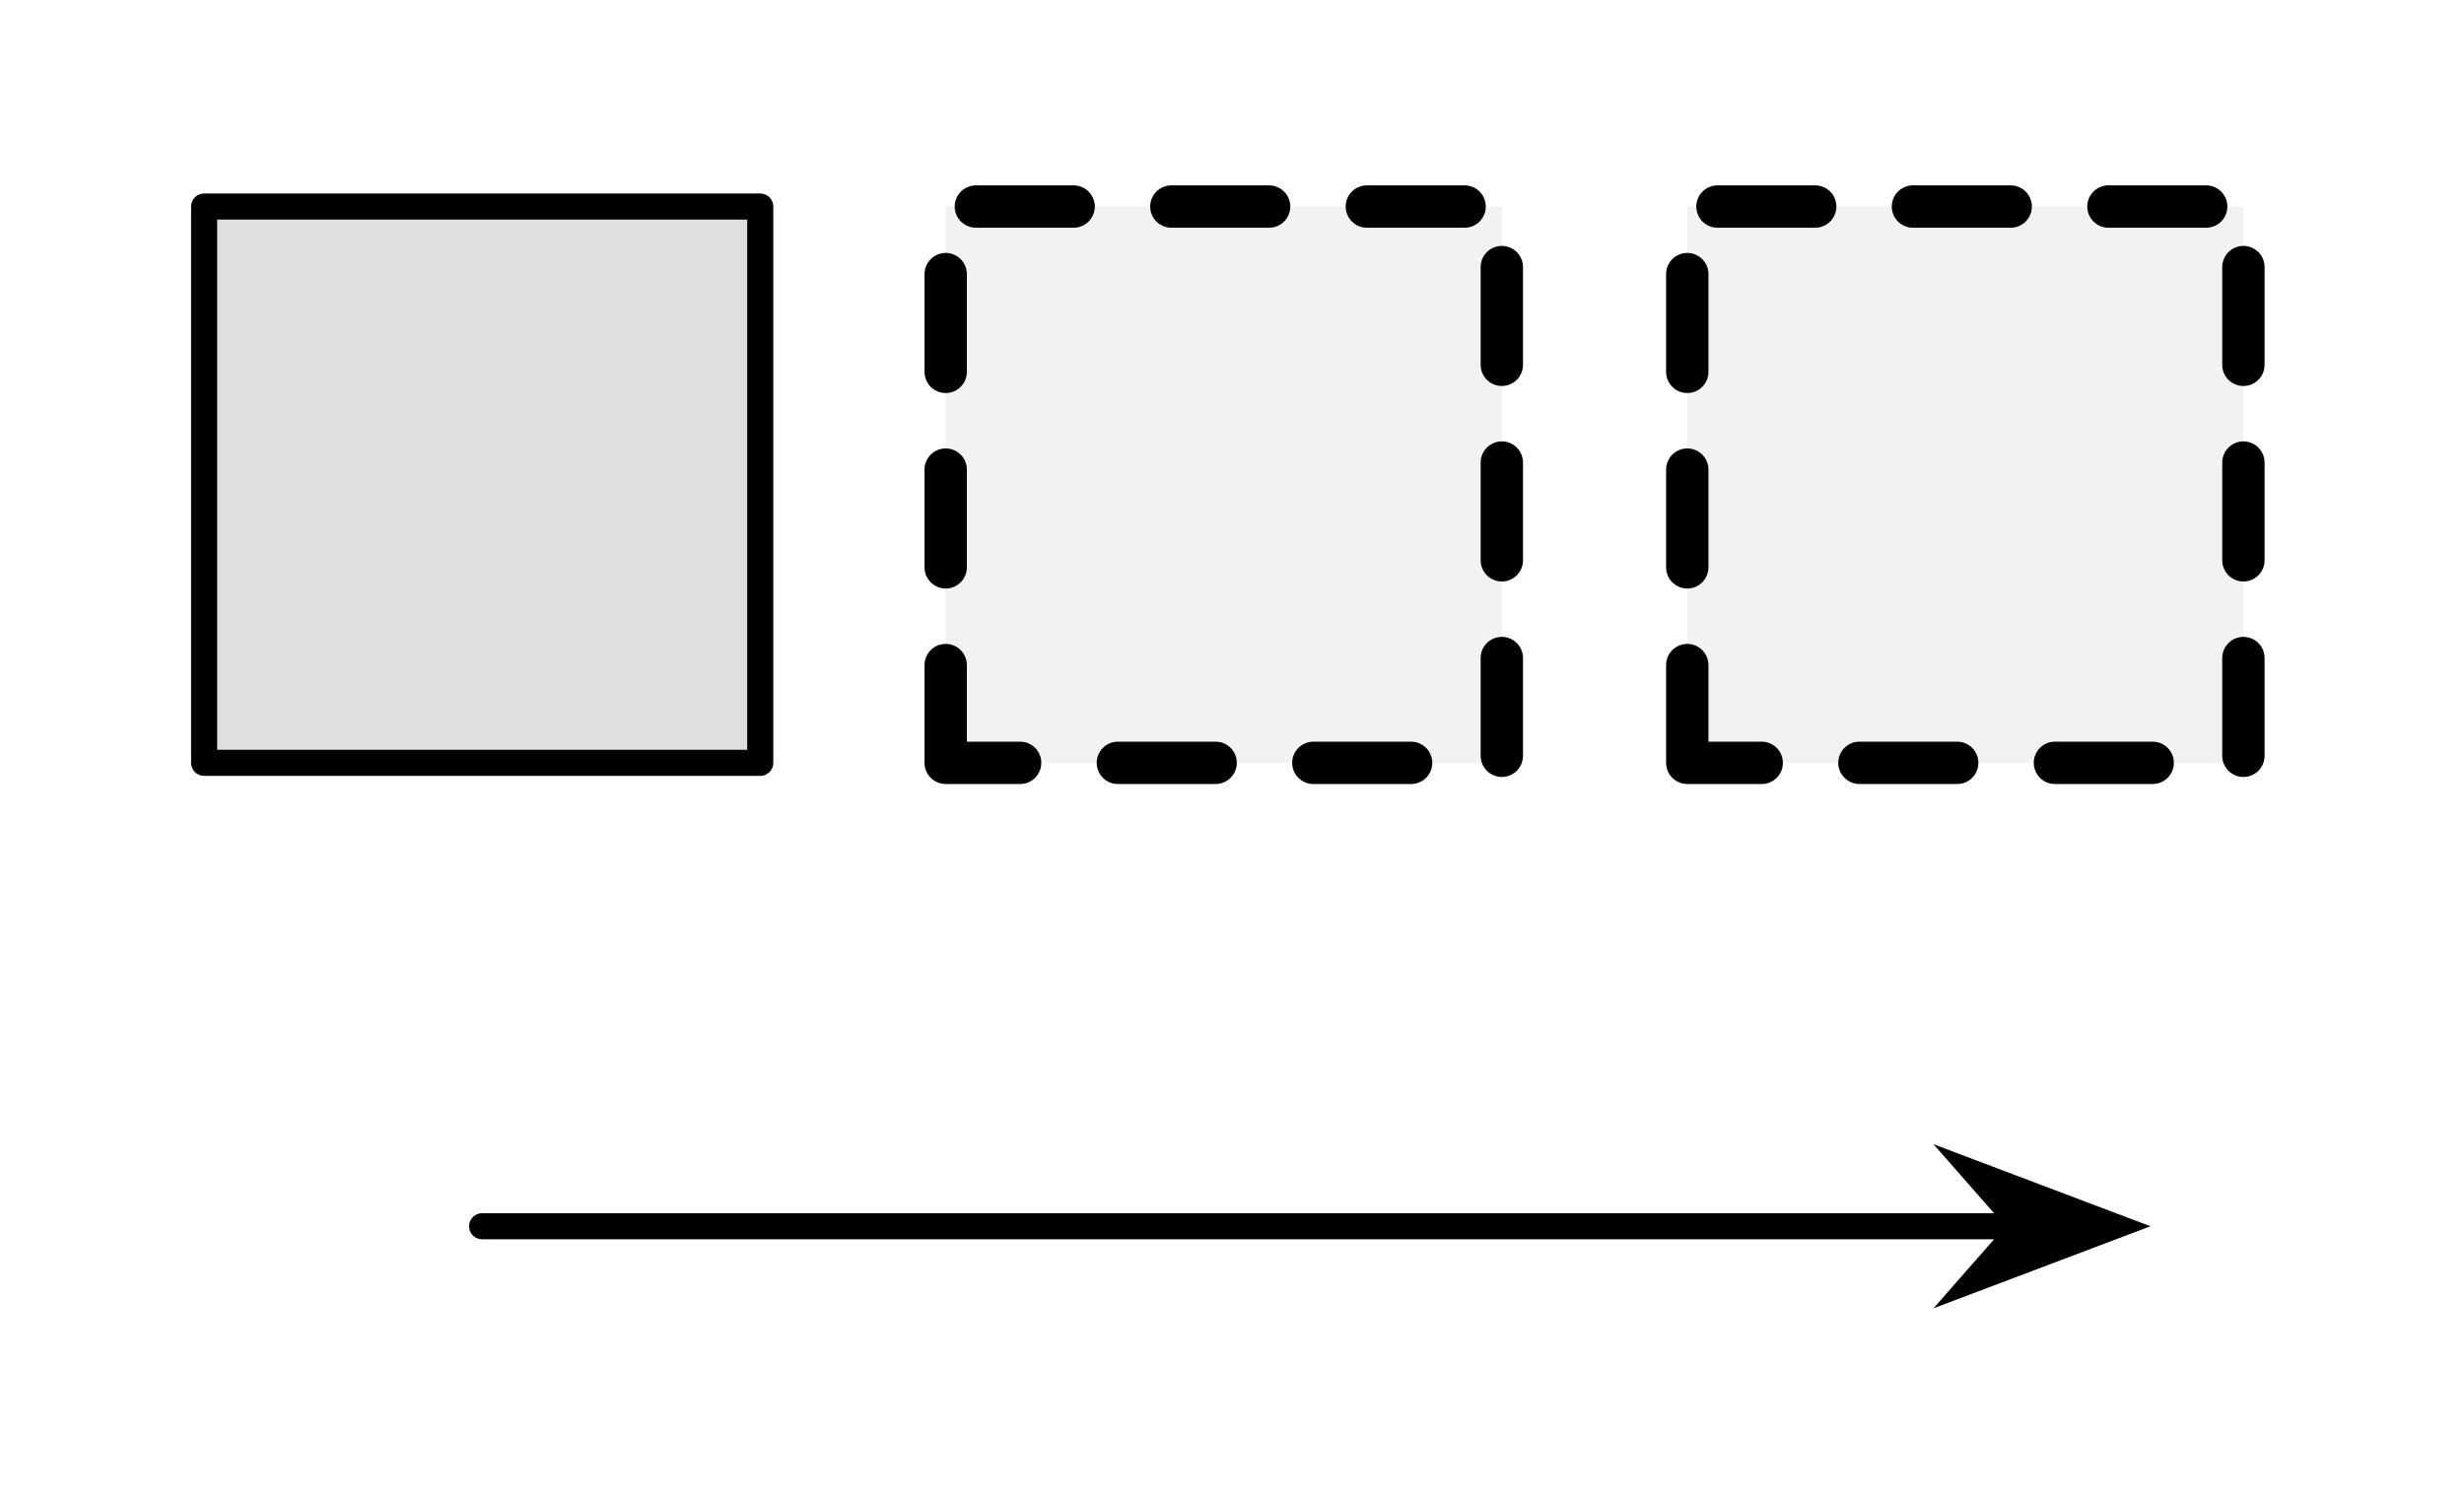
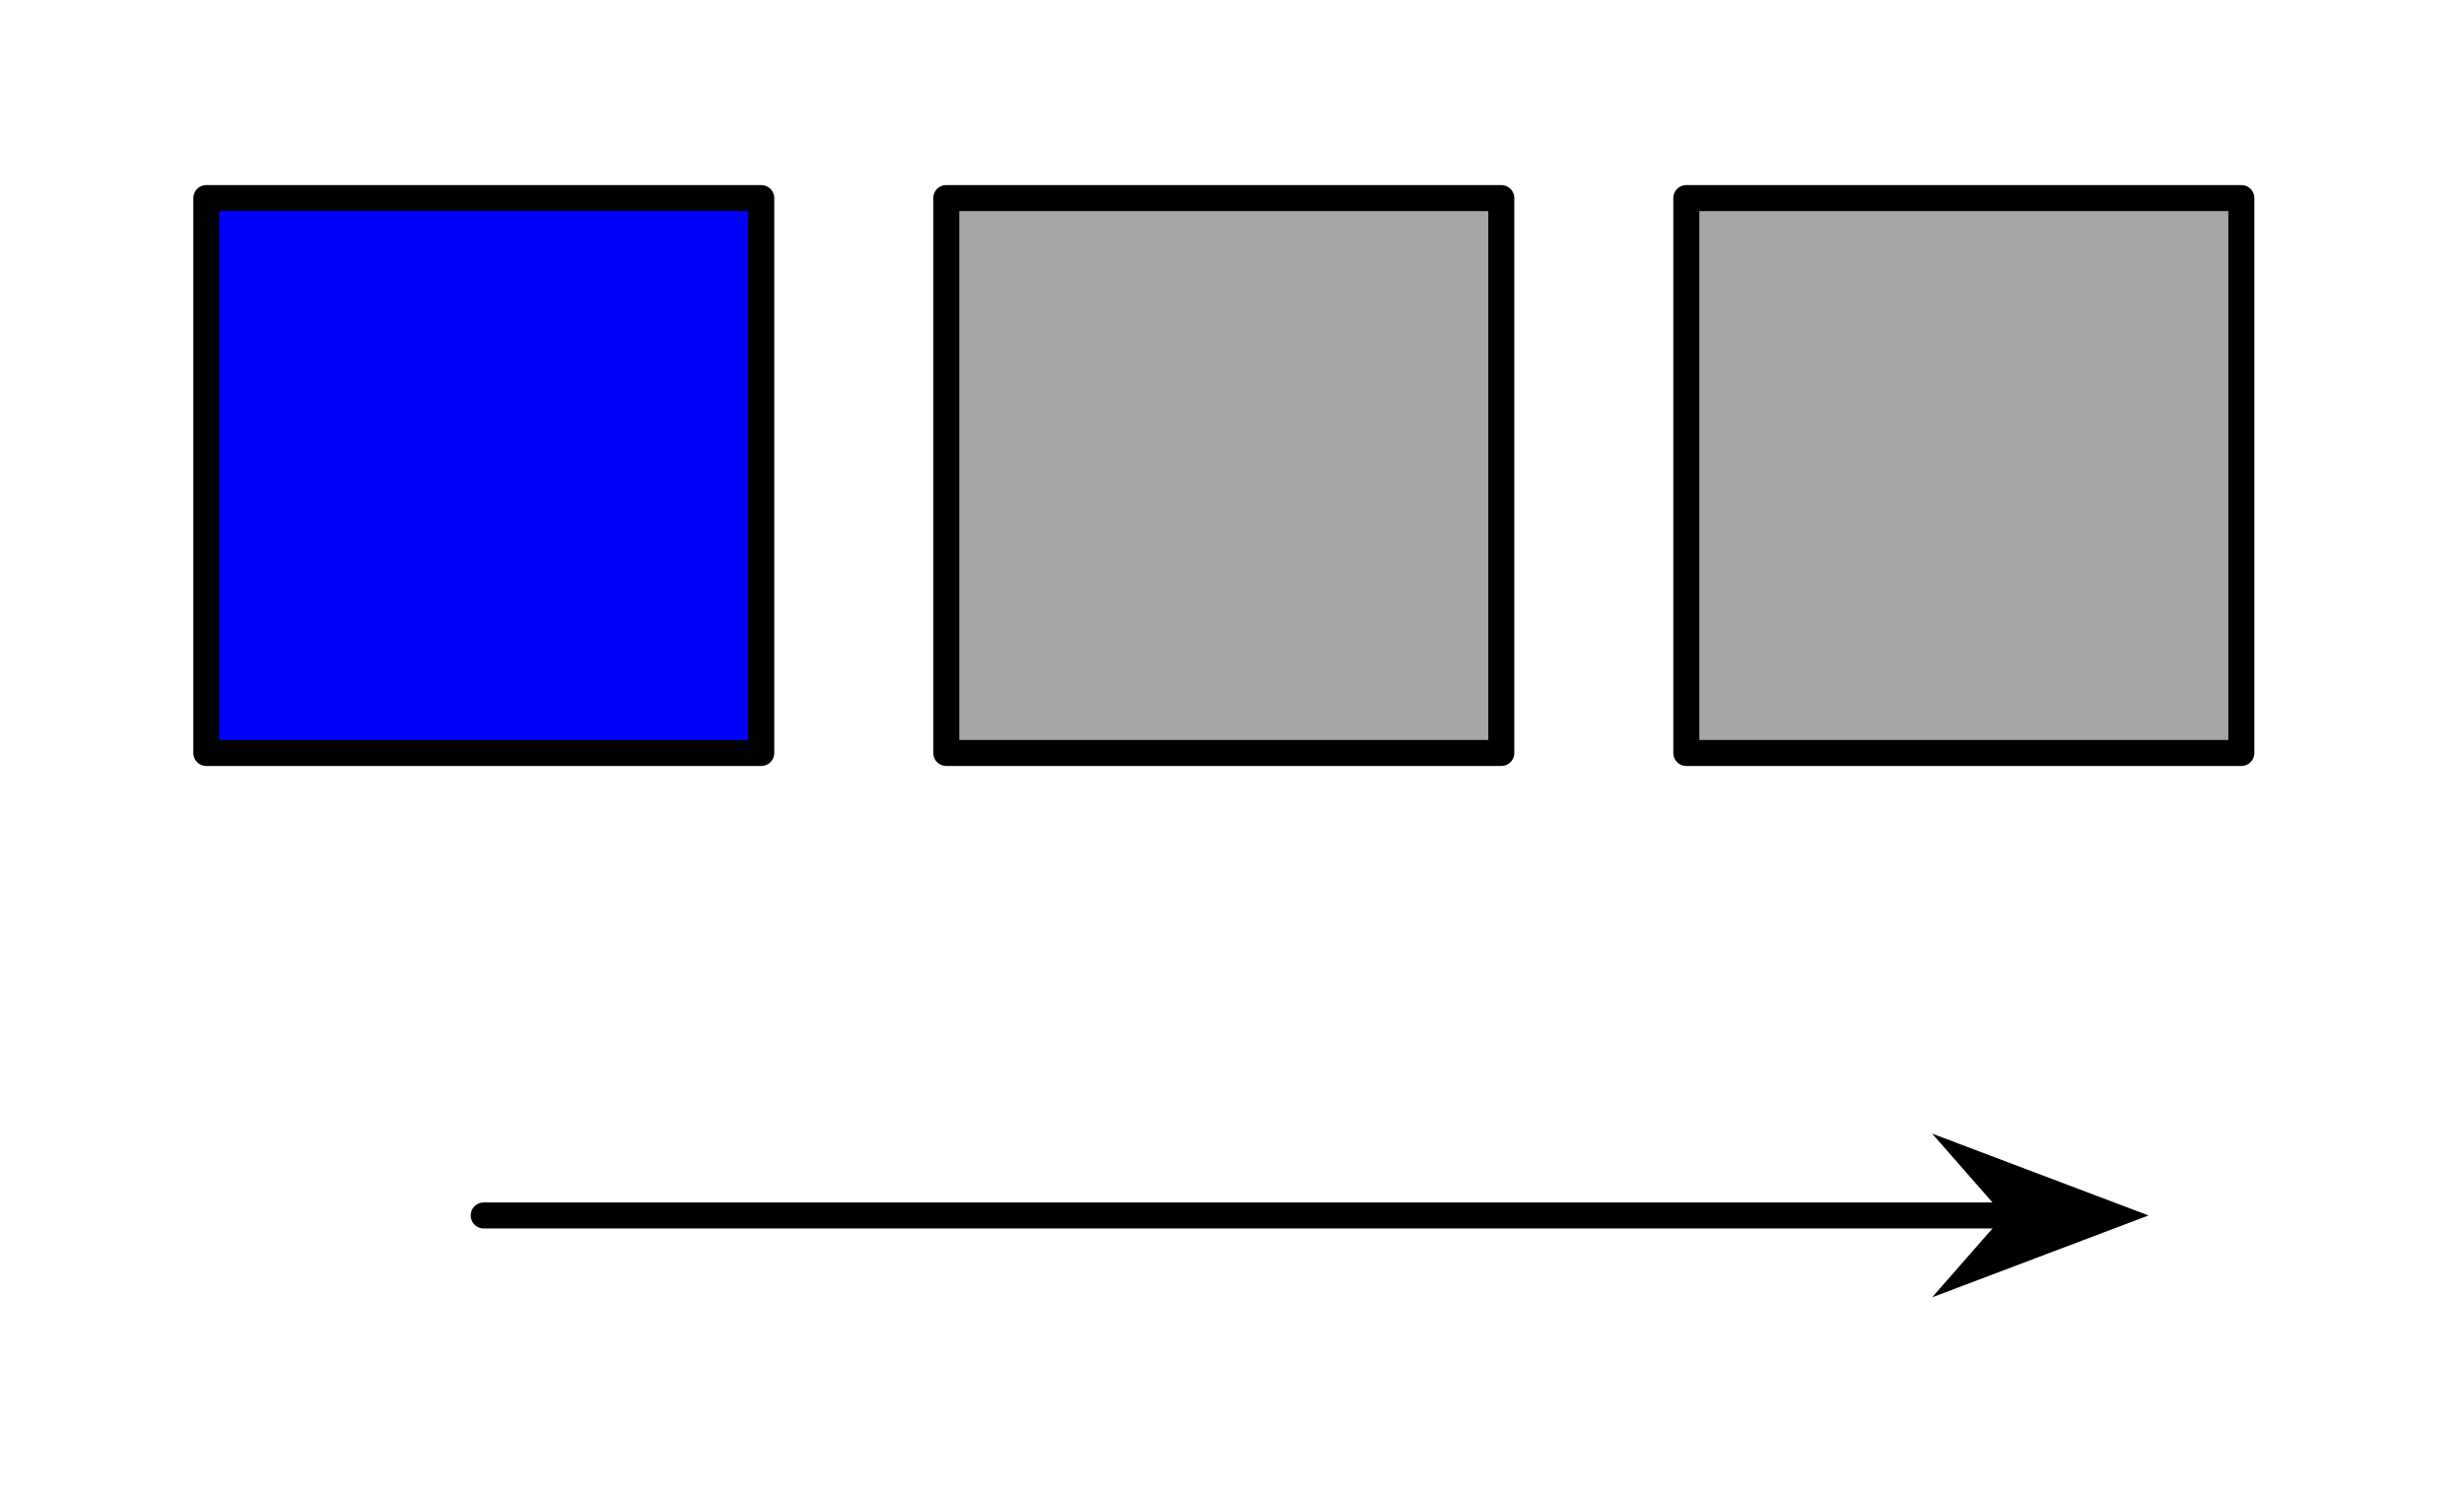
- <svg xmlns="http://www.w3.org/2000/svg" width="74.746" height="45.633" viewBox="0 0 74.746 45.633">
+ <svg xmlns="http://www.w3.org/2000/svg" width="74.497" height="45.384" viewBox="0 0 74.497 45.384">
  <defs>
    <clipPath id="clip-0">
-       <path clip-rule="nonzero" d="M 48 24 L 74.32 24 L 74.32 45.27 L 48 45.27 Z M 48 24 " />
+       <path clip-rule="nonzero" d="M 48 24 L 73.75 24 L 73.75 44.777 L 48 44.777 Z M 48 24 " />
    </clipPath>
  </defs>
-   <path fill-rule="nonzero" fill="rgb(87.5%, 87.5%, 87.5%)" fill-opacity="1" stroke-width="0.797" stroke-linecap="round" stroke-linejoin="round" stroke="rgb(0%, 0%, 0%)" stroke-opacity="1" stroke-miterlimit="10" d="M -34.015 -8.506 L -34.015 8.505 L -17.009 8.505 L -17.009 -8.506 Z M -34.015 -8.506 " transform="matrix(0.992022, 0, 0, -0.992022, 39.93539, 14.70275)" />
-   <path fill-rule="nonzero" fill="rgb(95%, 95%, 95%)" fill-opacity="1" stroke-width="1.295" stroke-linecap="round" stroke-linejoin="round" stroke="rgb(0%, 0%, 0%)" stroke-opacity="1" stroke-dasharray="2.989 2.989" stroke-miterlimit="10" d="M -11.338 -8.506 L -11.338 8.505 L 5.668 8.505 L 5.668 -8.506 Z M -11.338 -8.506 " transform="matrix(0.992022, 0, 0, -0.992022, 39.93539, 14.70275)" />
-   <path fill-rule="nonzero" fill="rgb(95%, 95%, 95%)" fill-opacity="1" stroke-width="1.295" stroke-linecap="round" stroke-linejoin="round" stroke="rgb(0%, 0%, 0%)" stroke-opacity="1" stroke-dasharray="2.989 2.989" stroke-miterlimit="10" d="M 11.339 -8.506 L 11.339 8.505 L 28.345 8.505 L 28.345 -8.506 Z M 11.339 -8.506 " transform="matrix(0.992022, 0, 0, -0.992022, 39.93539, 14.70275)" />
-   <path fill="none" stroke-width="0.797" stroke-linecap="round" stroke-linejoin="round" stroke="rgb(0%, 0%, 0%)" stroke-opacity="1" stroke-miterlimit="10" d="M -25.514 -22.677 L 21.403 -22.677 " transform="matrix(0.992022, 0, 0, -0.992022, 39.93539, 14.70275)" />
-   <path fill-rule="nonzero" fill="rgb(0%, 0%, 0%)" fill-opacity="1" d="M 64.117 37.199 L 59.996 35.641 L 61.363 37.199 L 59.996 38.758 Z M 64.117 37.199 " />
+   <path fill-rule="nonzero" fill="rgb(0%, 0%, 100%)" fill-opacity="1" stroke-width="0.797" stroke-linecap="round" stroke-linejoin="round" stroke="rgb(0%, 0%, 0%)" stroke-opacity="1" stroke-miterlimit="10" d="M -34.014 -8.503 L -34.014 8.502 L -17.009 8.502 L -17.009 -8.503 Z M -34.014 -8.503 " transform="matrix(0.986609, 0, 0, -0.986609, 39.79691, 14.37686)" />
+   <path fill-rule="nonzero" fill="rgb(64.999%, 64.999%, 64.999%)" fill-opacity="1" stroke-width="0.797" stroke-linecap="round" stroke-linejoin="round" stroke="rgb(0%, 0%, 0%)" stroke-opacity="1" stroke-miterlimit="10" d="M -11.339 -8.503 L -11.339 8.502 L 5.67 8.502 L 5.67 -8.503 Z M -11.339 -8.503 " transform="matrix(0.986609, 0, 0, -0.986609, 39.79691, 14.37686)" />
+   <path fill-rule="nonzero" fill="rgb(64.999%, 64.999%, 64.999%)" fill-opacity="1" stroke-width="0.797" stroke-linecap="round" stroke-linejoin="round" stroke="rgb(0%, 0%, 0%)" stroke-opacity="1" stroke-miterlimit="10" d="M 11.339 -8.503 L 11.339 8.502 L 28.348 8.502 L 28.348 -8.503 Z M 11.339 -8.503 " transform="matrix(0.986609, 0, 0, -0.986609, 39.79691, 14.37686)" />
+   <path fill="none" stroke-width="0.797" stroke-linecap="round" stroke-linejoin="round" stroke="rgb(0%, 0%, 0%)" stroke-opacity="1" stroke-miterlimit="10" d="M -25.514 -22.677 L 21.4 -22.677 " transform="matrix(0.986609, 0, 0, -0.986609, 39.79691, 14.37686)" />
+   <path fill-rule="nonzero" fill="rgb(0%, 0%, 0%)" fill-opacity="1" d="M 63.848 36.75 L 59.75 35.199 L 61.109 36.75 L 59.75 38.301 Z M 63.848 36.75 " />
  <g clip-path="url(#clip-0)">
-     <path fill="none" stroke-width="0.797" stroke-linecap="round" stroke-linejoin="miter" stroke="rgb(0%, 0%, 0%)" stroke-opacity="1" stroke-miterlimit="10" d="M 5.44 -0 L 1.285 1.571 L 2.664 -0 L 1.285 -1.571 Z M 5.44 -0 " transform="matrix(0.992022, 0, 0, -0.992022, 58.72088, 37.19917)" />
+     <path fill="none" stroke-width="0.797" stroke-linecap="round" stroke-linejoin="miter" stroke="rgb(0%, 0%, 0%)" stroke-opacity="1" stroke-miterlimit="10" d="M 5.441 0.001 L 1.287 1.572 L 2.665 0.001 L 1.287 -1.571 Z M 5.441 0.001 " transform="matrix(0.986609, 0, 0, -0.986609, 58.47989, 36.75052)" />
  </g>
</svg>
